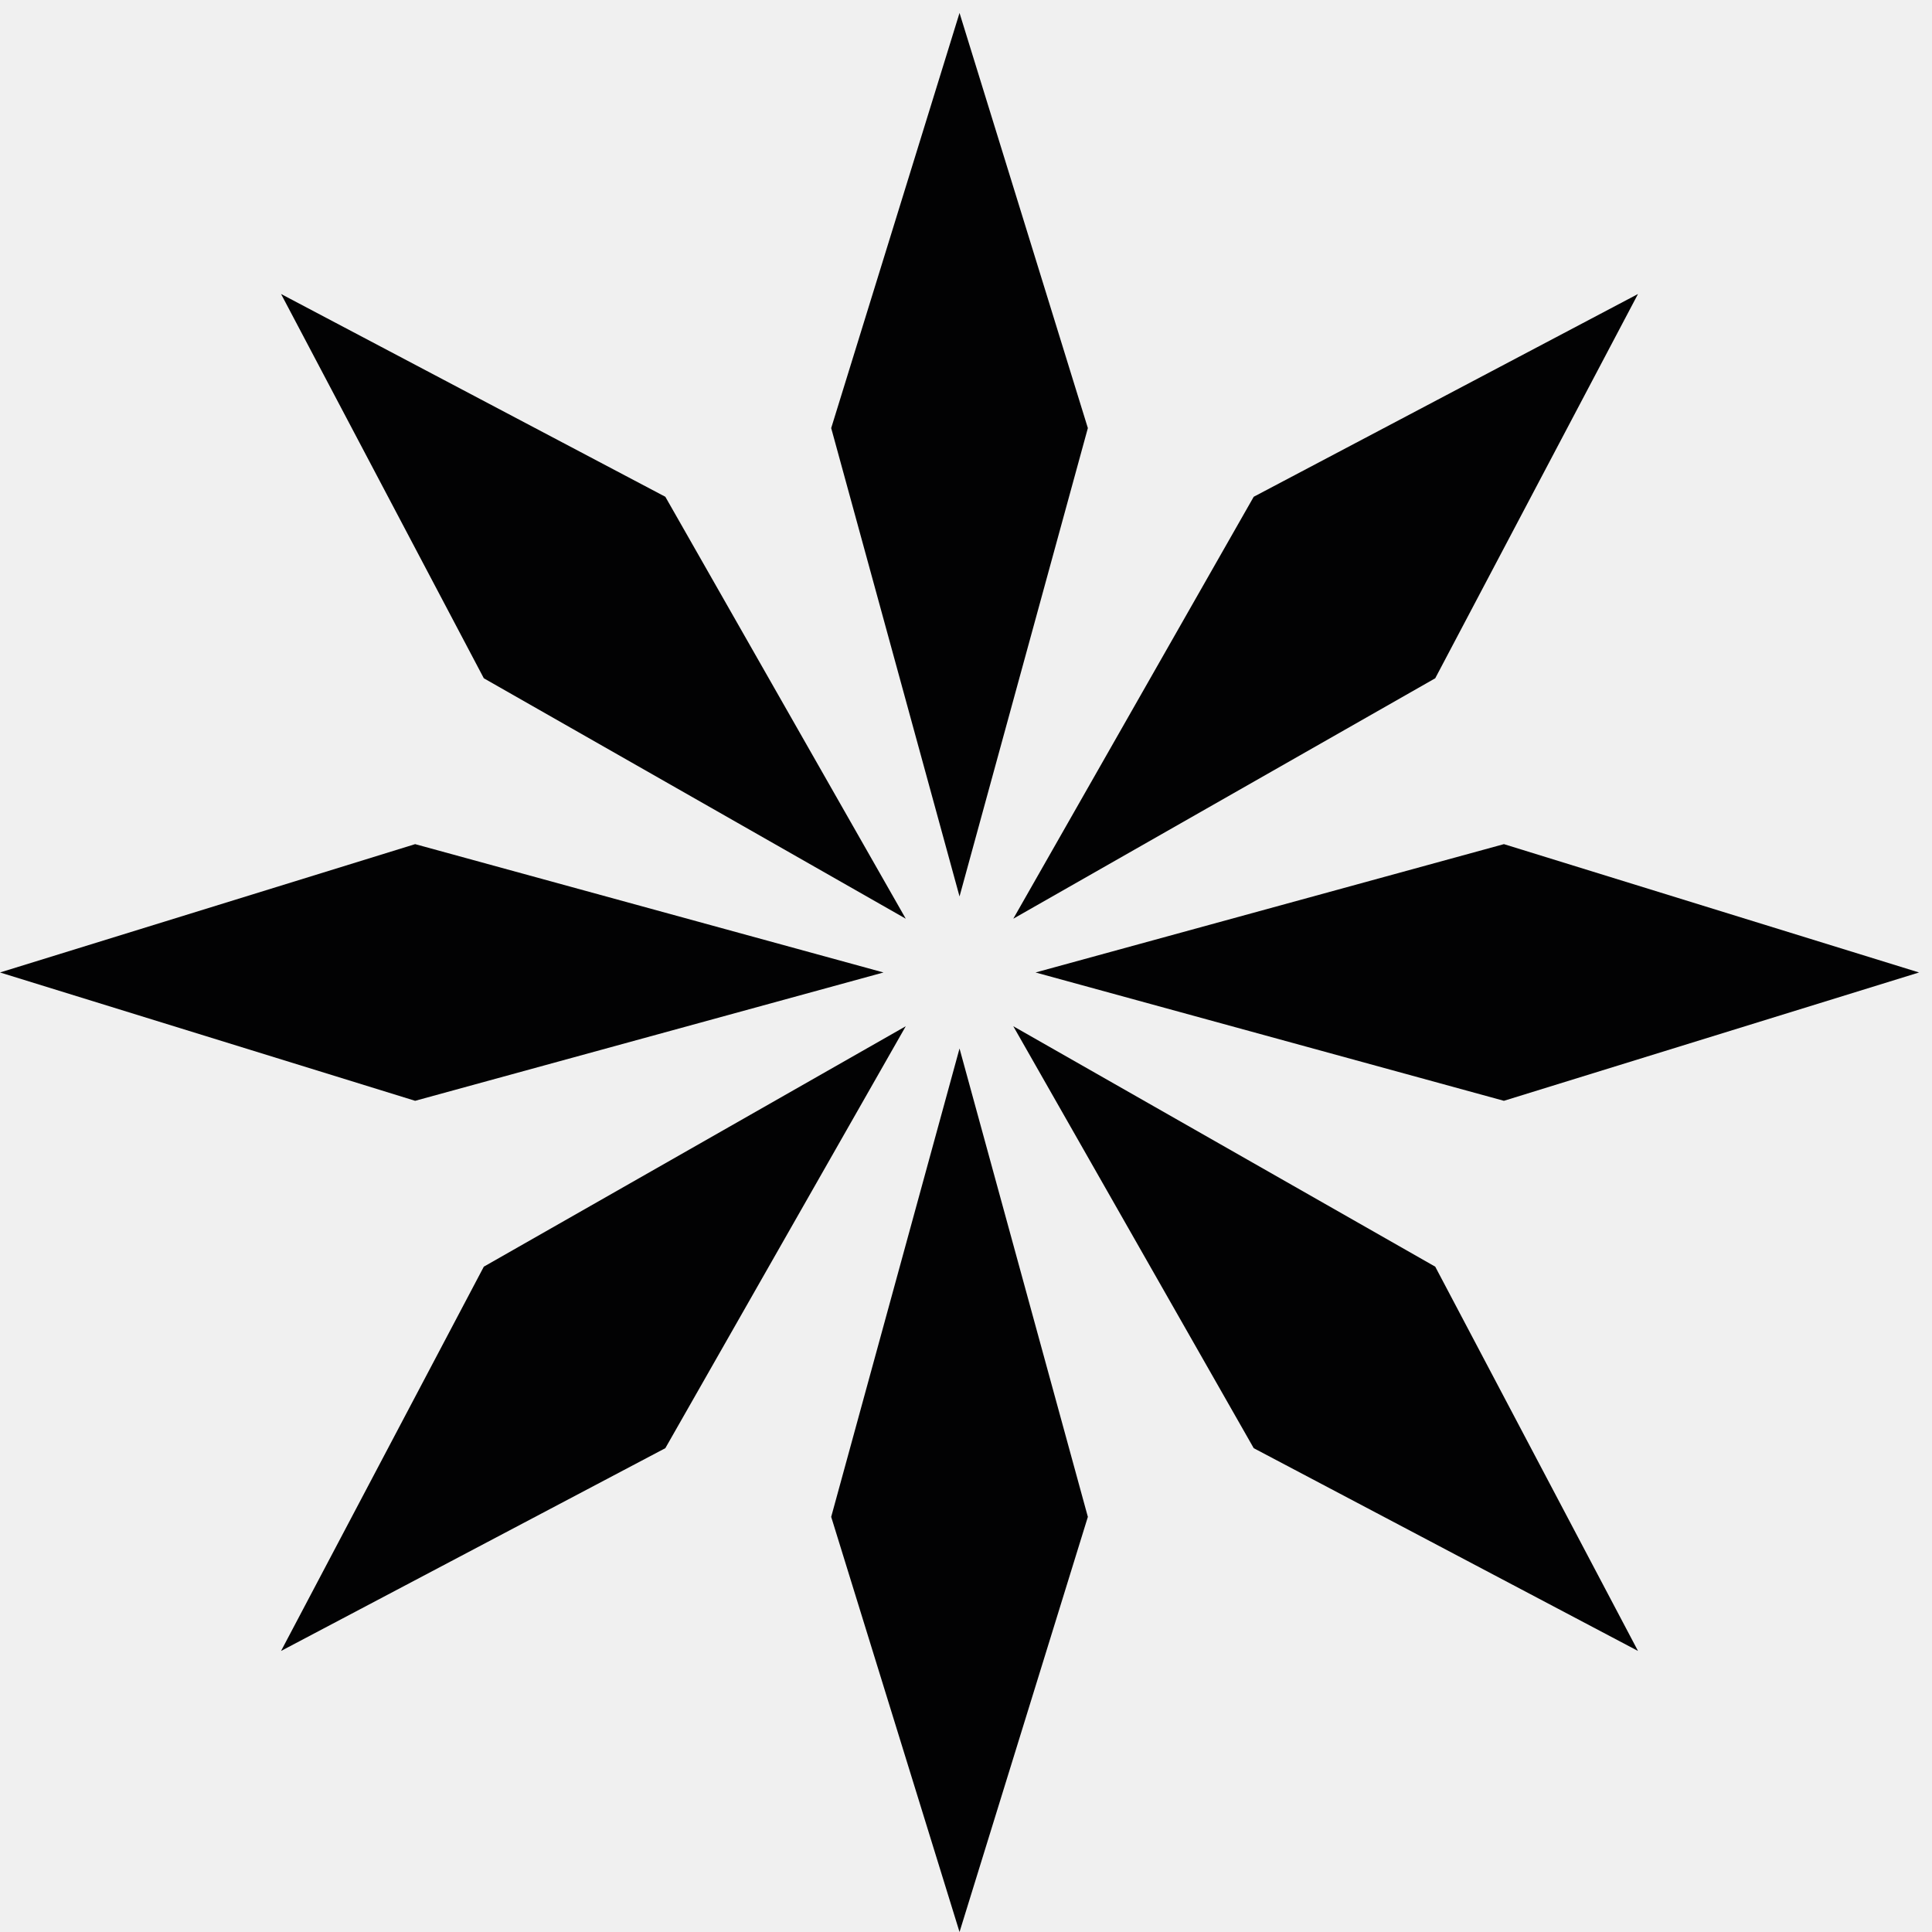
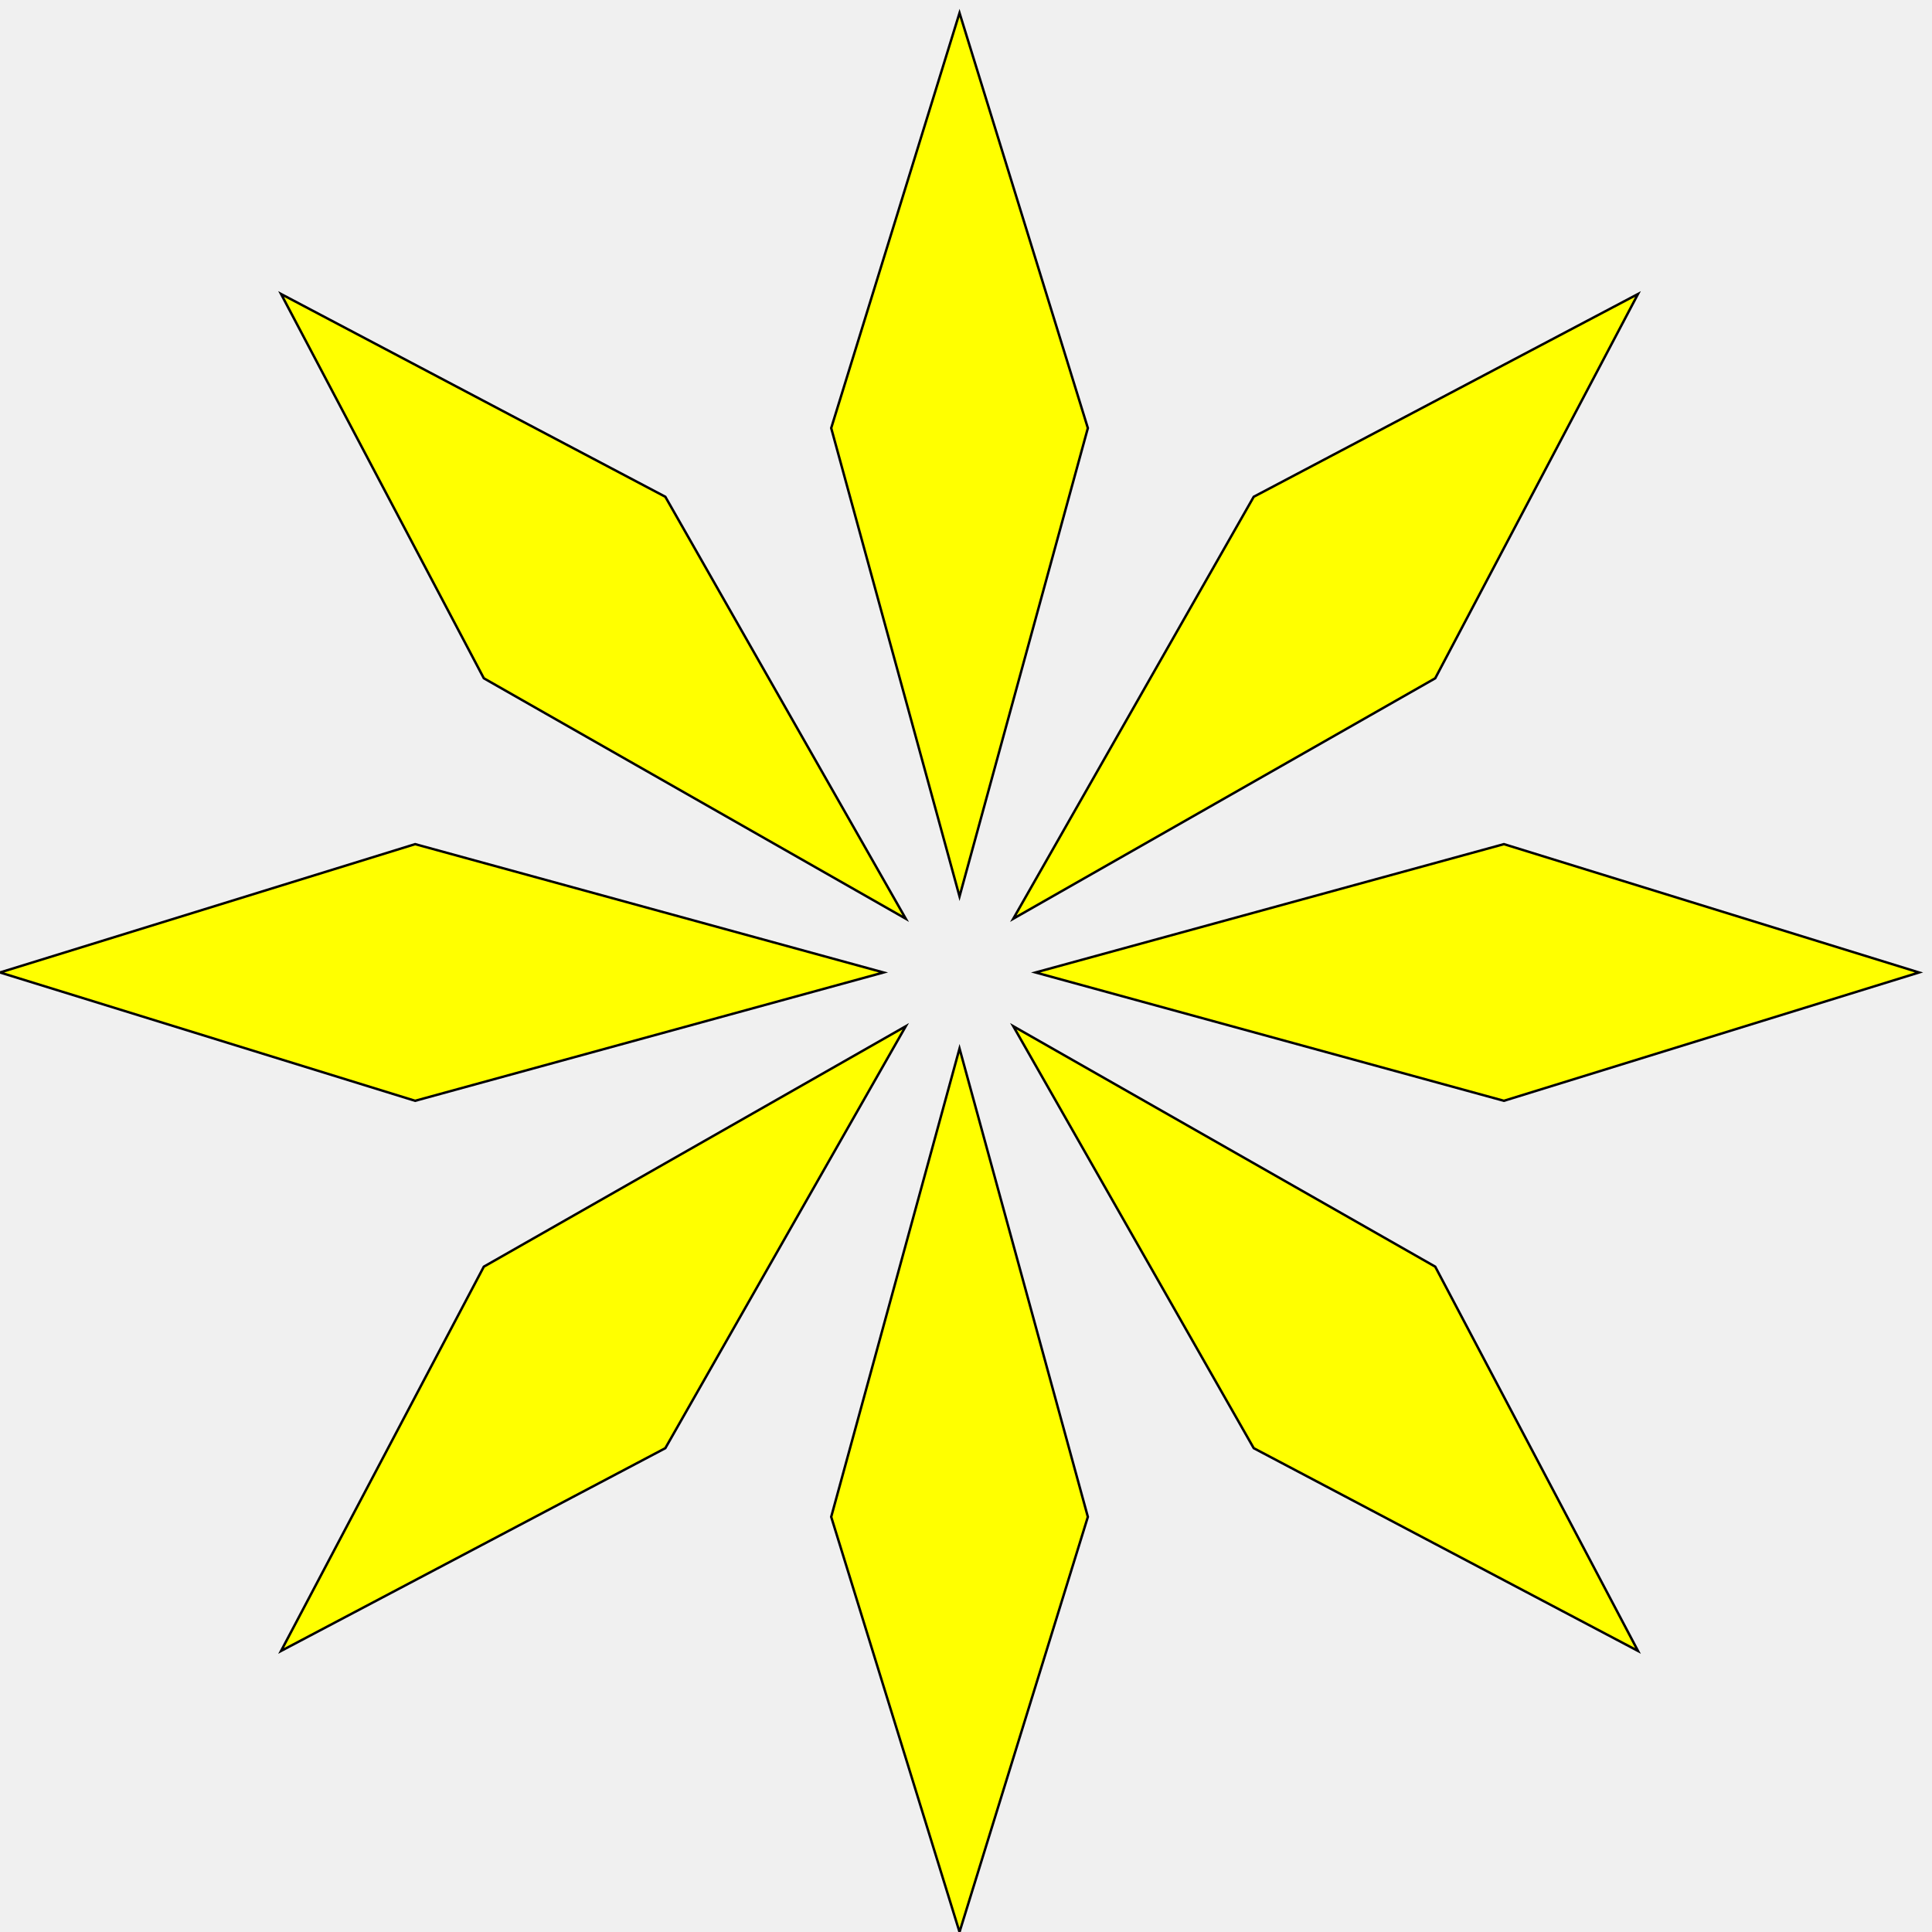
- <svg xmlns="http://www.w3.org/2000/svg" width="400" height="400" viewBox="0 0 400 400" fill="none">
+ <svg xmlns="http://www.w3.org/2000/svg" version="1.1" id="Layer_1" x="0px" y="0px" viewBox="0 0 400 400" style="enable-background:new 0 0 400 400;" xml:space="preserve">
+   <style type="text/css">
+ 	.st0{fill-rule:evenodd;clip-rule:evenodd;fill:#ffff00;stroke:#000000;stroke-width:0.5;stroke-miterlimit:10;}
+ 	.st1{fill-rule:evenodd;clip-rule:evenodd;fill:#B0B0B0;stroke:#000000;stroke-width:0.5;stroke-miterlimit:10;}
+ 	.st2{fill-rule:evenodd;clip-rule:evenodd;fill:#aa3600;stroke:#000000;stroke-width:0.51;stroke-miterlimit:10;}
+ 	.st3{fill-rule:evenodd;clip-rule:evenodd;fill:#0000fa;stroke:#000000;stroke-width:0.53;stroke-miterlimit:10;}
+ 
+ 		.st4{fill-rule:evenodd;clip-rule:evenodd;fill:none;stroke:#010101;stroke-width:0.5;stroke-linecap:round;stroke-linejoin:round;stroke-miterlimit:10;}
+ 	.st5{fill-rule:evenodd;clip-rule:evenodd;fill:#0000fa;stroke:#000000;stroke-width:0.56;stroke-miterlimit:10;}
+ 	.st6{fill-rule:evenodd;clip-rule:evenodd;fill:#0000fa;stroke:#000000;stroke-width:0.55;stroke-miterlimit:10;}
+ </style>
  <g clip-path="url(#clip0_47_974)">
-     <path d="M198.66 185.6L172.09 88.63L198.66 2.68L225.23 88.63L198.66 185.6Z" fill="#020203" />
-     <path d="M198.66 217.08L172.09 314.05L198.66 400L225.23 314.05L198.66 217.08Z" fill="#020203" />
-     <path d="M214.4 201.34L311.37 174.77L397.32 201.34L311.37 227.91L214.4 201.34Z" fill="#020203" />
-     <path d="M182.92 201.34L85.95 174.77L0 201.34L85.95 227.91L182.92 201.34Z" fill="#020203" />
-     <path d="M209.79 190.21L259.57 102.85L339.13 60.87L297.15 140.43L209.79 190.21Z" fill="#020203" />
-     <path d="M187.53 212.47L100.17 262.25L58.19 341.81L137.75 299.83L187.53 212.47Z" fill="#020203" />
-     <path d="M209.79 212.47L297.15 262.25L339.13 341.81L259.57 299.83L209.79 212.47Z" fill="#020203" />
-     <path d="M187.53 190.21L137.75 102.85L58.19 60.87L100.17 140.43L187.53 190.21Z" fill="#020203" />
+     <path class="st0" d="M198.66 185.6L172.09 88.63L198.66 2.68L225.23 88.63L198.66 185.6Z" fill="#020203" />
+     <path class="st0" d="M198.66 217.08L172.09 314.05L198.66 400L225.23 314.05L198.66 217.08Z" fill="#F90203" />
+     <path class="st0" d="M214.4 201.34L311.37 174.77L397.32 201.34L311.37 227.91L214.4 201.34Z" fill="#020203" />
+     <path class="st0" d="M182.92 201.34L85.95 174.77L0 201.34L85.95 227.91L182.92 201.34Z" fill="#020203" />
+     <path class="st0" d="M209.79 190.21L259.57 102.85L339.13 60.87L297.15 140.43L209.79 190.21Z" fill="#020203" />
+     <path class="st0" d="M187.53 212.47L100.17 262.25L58.19 341.81L137.75 299.83L187.53 212.47Z" fill="#020203" />
+     <path class="st0" d="M209.79 212.47L297.15 262.25L339.13 341.81L259.57 299.83L209.79 212.47Z" fill="#020203" />
+     <path class="st0" d="M187.53 190.21L137.75 102.85L58.19 60.87L100.17 140.43L187.53 190.21Z" fill="#020203" />
  </g>
  <defs>
    <clipPath id="clip0_47_974">
-       <rect width="400" height="400" fill="white" />
+       <rect width="400" height="400" fill="red" />
    </clipPath>
  </defs>
</svg>
